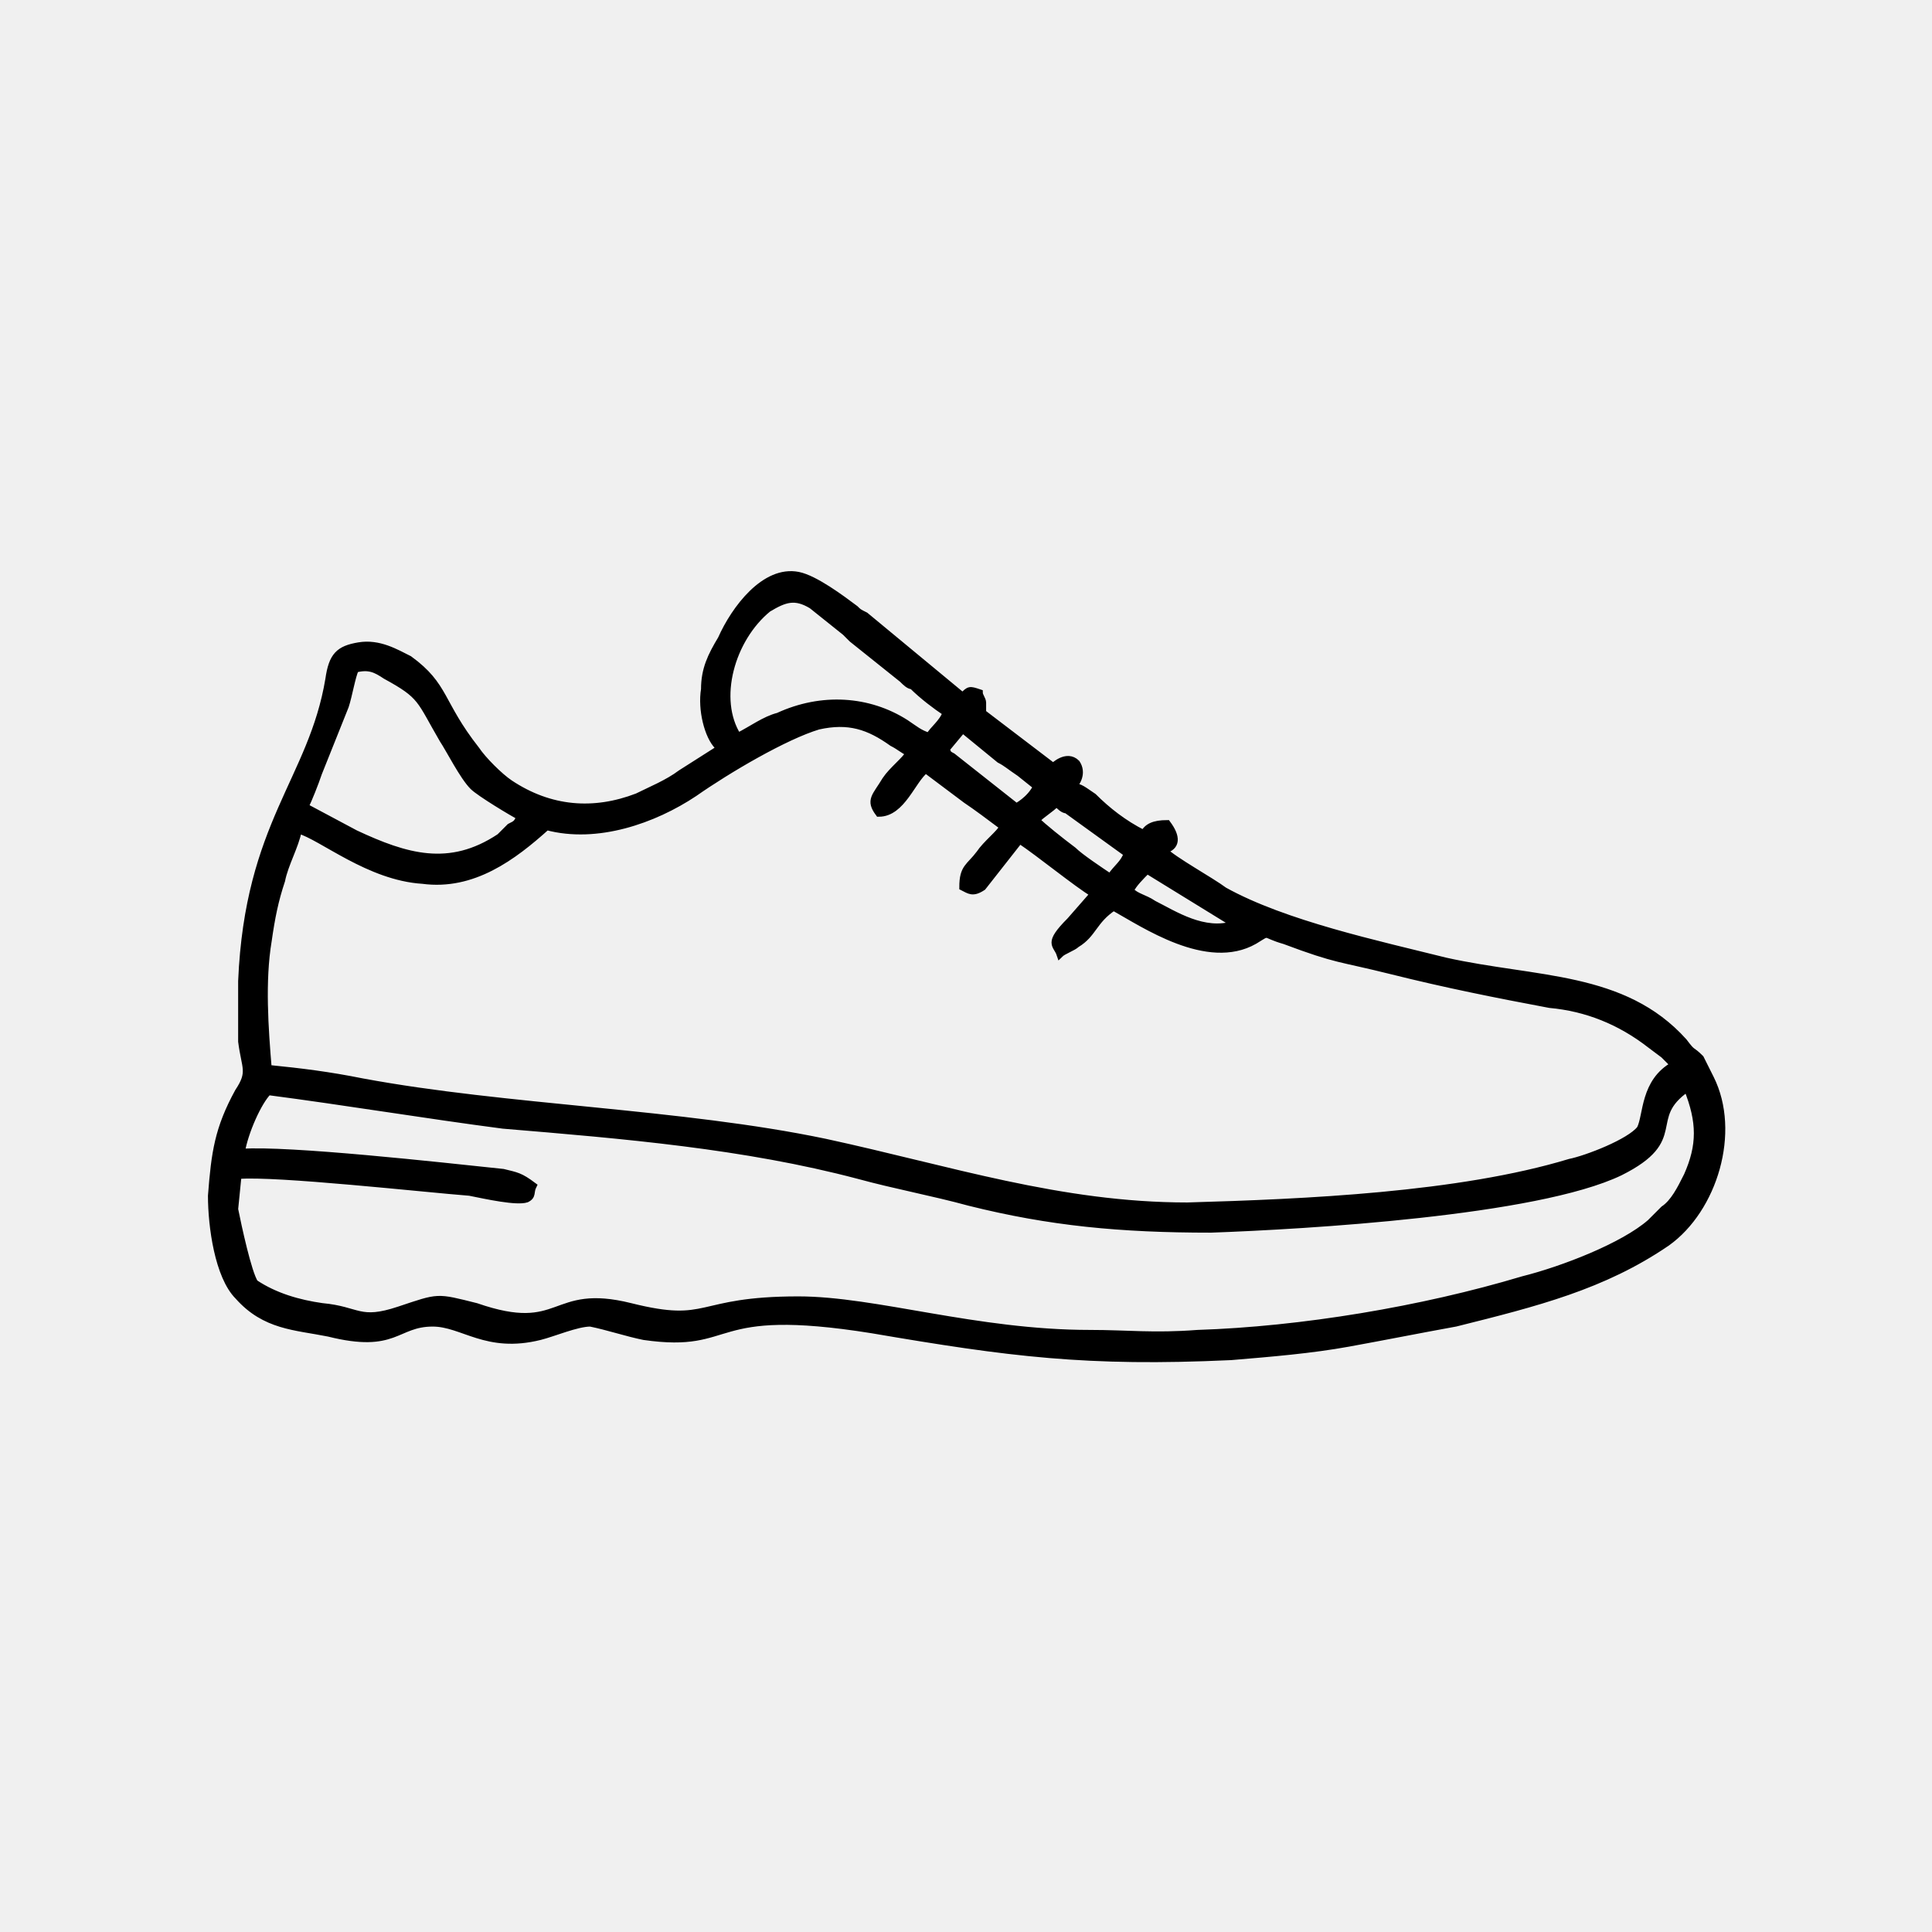
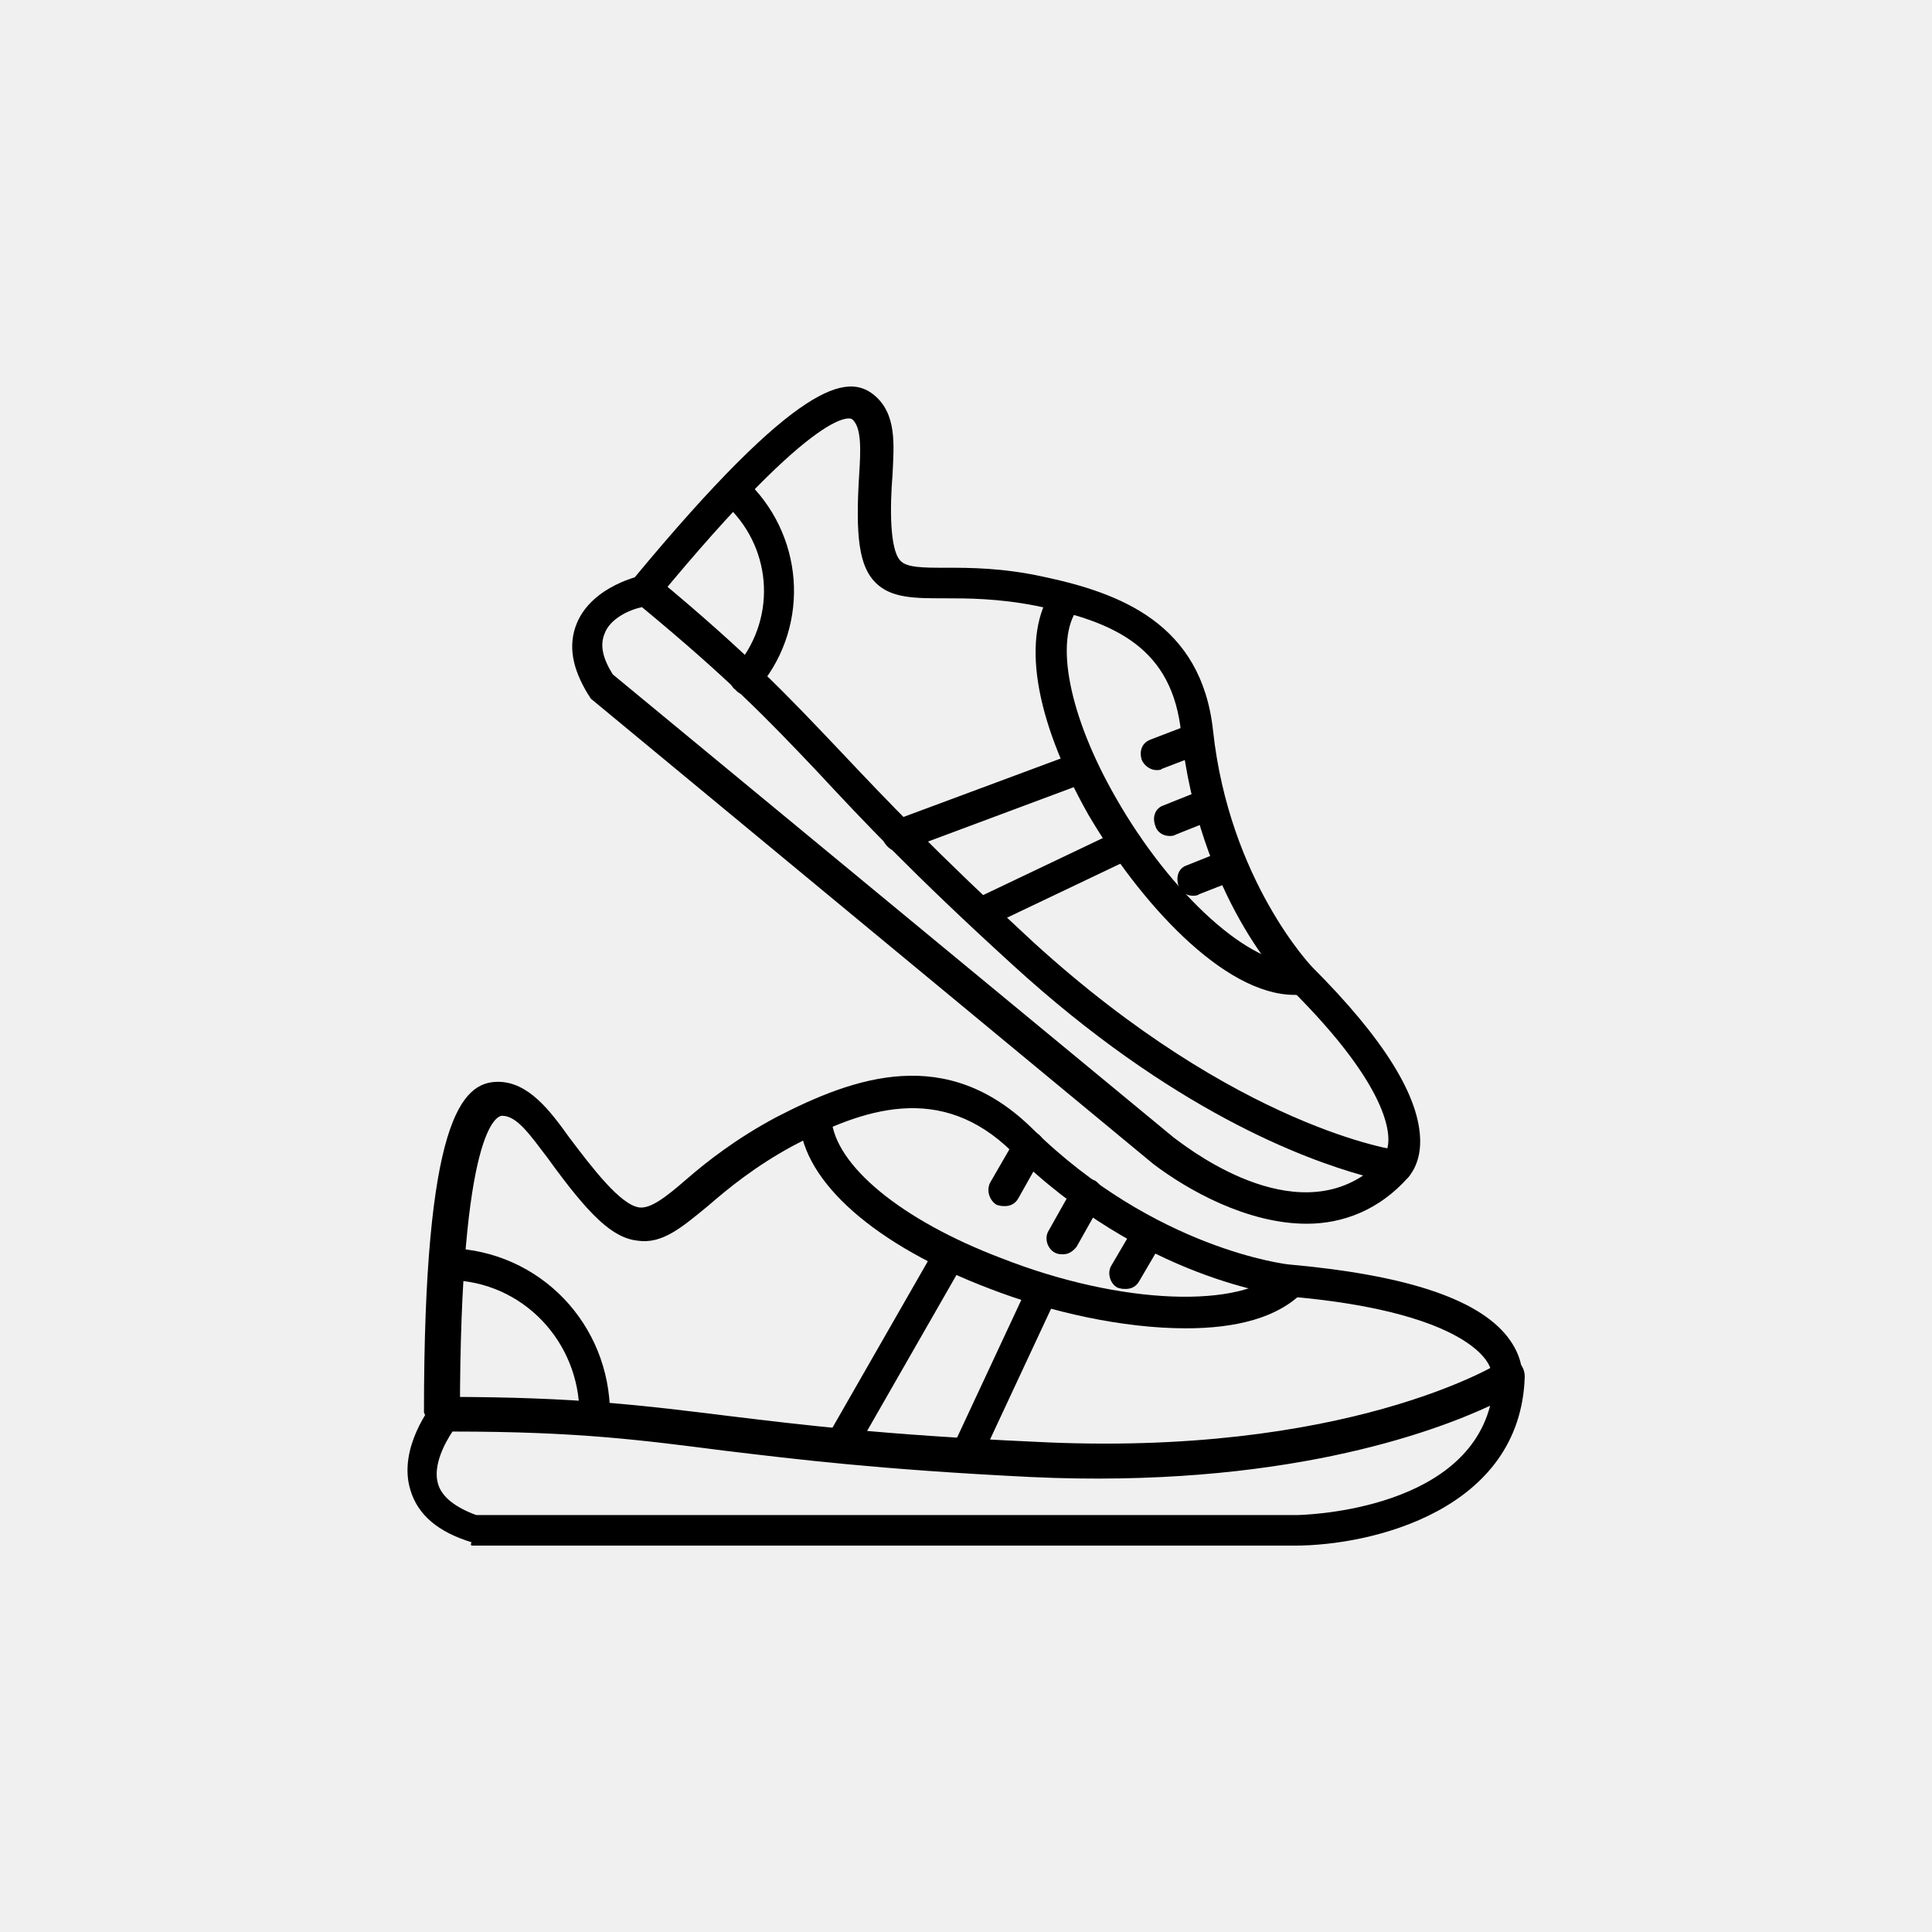
- <svg xmlns="http://www.w3.org/2000/svg" xml:space="preserve" width="76px" height="76px" version="1.1" style="shape-rendering:geometricPrecision; text-rendering:geometricPrecision; image-rendering:optimizeQuality; fill-rule:evenodd; clip-rule:evenodd" viewBox="0 0 5.76 5.75">
-   <defs>
-     <style type="text/css">
-    
-     .str0 {stroke:black;stroke-width:0.02;stroke-miterlimit:22.926}
-     .fil0 {fill:none}
-     .fil1 {fill:#000000}
-      @media (prefers-color-scheme: dark) {
-         .fil1 { fill: #ffffff; }
-     }
-    
-   </style>
-   </defs>
-   <g id="Layer_x0020_1">
-     <rect class="fil0" width="5.76" height="5.75" rx="0.81" ry="0.81" />
-     <path class="fil1 str0" d="M2.14 2.22c0,0 0,0 0,0.01l-0.11 0.07c-0.04,0.03 -0.09,0.05 -0.13,0.07 -0.13,0.05 -0.26,0.04 -0.38,-0.04 -0.03,-0.02 -0.08,-0.07 -0.1,-0.1 -0.11,-0.14 -0.09,-0.19 -0.2,-0.27 -0.04,-0.02 -0.09,-0.05 -0.15,-0.04 -0.06,0.01 -0.08,0.03 -0.09,0.1 -0.05,0.3 -0.24,0.43 -0.26,0.9 0,0.06 0,0.13 0,0.18 0.01,0.08 0.03,0.09 -0.01,0.15 -0.06,0.11 -0.07,0.18 -0.08,0.31 0,0.09 0.02,0.24 0.08,0.3 0.08,0.09 0.17,0.09 0.27,0.11 0.2,0.05 0.2,-0.03 0.31,-0.03 0.09,0 0.16,0.08 0.32,0.04 0.04,-0.01 0.11,-0.04 0.15,-0.04 0.05,0.01 0.11,0.03 0.16,0.04 0.28,0.04 0.18,-0.1 0.68,-0.02 0.41,0.07 0.64,0.1 1.07,0.08 0.12,-0.01 0.24,-0.02 0.35,-0.04 0.11,-0.02 0.21,-0.04 0.32,-0.06 0.24,-0.06 0.44,-0.11 0.63,-0.24 0.14,-0.1 0.21,-0.33 0.13,-0.49 -0.01,-0.02 -0.02,-0.04 -0.03,-0.06 -0.03,-0.03 -0.02,-0.01 -0.05,-0.05 -0.18,-0.2 -0.44,-0.18 -0.71,-0.24 -0.2,-0.05 -0.48,-0.11 -0.66,-0.21 -0.04,-0.03 -0.15,-0.09 -0.18,-0.12 0.04,-0.01 0.04,-0.04 0.01,-0.08 -0.04,0 -0.06,0.01 -0.07,0.03 -0.06,-0.03 -0.11,-0.07 -0.15,-0.11 -0.03,-0.02 -0.04,-0.03 -0.06,-0.03 0.01,-0.01 0.03,-0.04 0.01,-0.07 -0.03,-0.03 -0.07,0.01 -0.07,0.01l-0.21 -0.16 0 -0.03c0,-0.01 -0.01,-0.02 -0.01,-0.03 -0.03,-0.01 -0.03,-0.01 -0.05,0.01l-0.29 -0.24c-0.02,-0.01 -0.02,-0.01 -0.03,-0.02 -0.04,-0.03 -0.12,-0.09 -0.17,-0.1 -0.1,-0.02 -0.19,0.1 -0.23,0.19 -0.03,0.05 -0.05,0.09 -0.05,0.15 -0.01,0.06 0.01,0.14 0.04,0.17zm-0.51 0.24c-0.1,0.09 -0.22,0.18 -0.37,0.16 -0.16,-0.01 -0.3,-0.13 -0.37,-0.15 -0.01,0.05 -0.04,0.1 -0.05,0.15 -0.02,0.06 -0.03,0.11 -0.04,0.18 -0.02,0.12 -0.01,0.26 0,0.38 0.1,0.01 0.18,0.02 0.28,0.04 0.43,0.08 0.95,0.09 1.38,0.18 0.37,0.08 0.7,0.19 1.08,0.19 0.35,-0.01 0.81,-0.03 1.14,-0.13 0.05,-0.01 0.18,-0.06 0.21,-0.1 0.02,-0.04 0.01,-0.14 0.1,-0.19 -0.01,-0.01 -0.02,-0.02 -0.03,-0.03l-0.04 -0.03c-0.09,-0.07 -0.19,-0.11 -0.3,-0.12 -0.16,-0.03 -0.31,-0.06 -0.47,-0.1 -0.16,-0.04 -0.16,-0.03 -0.32,-0.09 -0.07,-0.02 -0.04,-0.03 -0.09,0 -0.14,0.08 -0.33,-0.05 -0.42,-0.1 -0.06,0.04 -0.06,0.08 -0.11,0.11 -0.01,0.01 -0.04,0.02 -0.05,0.03 -0.01,-0.03 -0.04,-0.03 0.03,-0.1l0.07 -0.08c-0.05,-0.03 -0.16,-0.12 -0.22,-0.16l-0.11 0.14c-0.03,0.02 -0.04,0.01 -0.06,0 0,-0.06 0.02,-0.06 0.05,-0.1 0.02,-0.03 0.06,-0.06 0.07,-0.08 -0.04,-0.03 -0.08,-0.06 -0.11,-0.08l-0.12 -0.09c-0.04,0.03 -0.07,0.13 -0.14,0.13 -0.03,-0.04 -0.01,-0.05 0.02,-0.1 0.02,-0.03 0.06,-0.06 0.07,-0.08 -0.02,-0.01 -0.03,-0.02 -0.05,-0.03 -0.07,-0.05 -0.13,-0.07 -0.22,-0.05 -0.1,0.03 -0.27,0.13 -0.37,0.2 -0.12,0.08 -0.29,0.14 -0.44,0.1zm1.98 1.2c-0.27,0 -0.48,-0.02 -0.72,-0.08 -0.11,-0.03 -0.22,-0.05 -0.33,-0.08 -0.34,-0.09 -0.7,-0.12 -1.06,-0.15 -0.23,-0.03 -0.47,-0.07 -0.7,-0.1 -0.03,0.03 -0.07,0.12 -0.08,0.18 0.14,-0.01 0.59,0.04 0.78,0.06 0.04,0.01 0.05,0.01 0.09,0.04 -0.01,0.02 0,0.03 -0.02,0.04 -0.03,0.01 -0.12,-0.01 -0.17,-0.02 -0.13,-0.01 -0.58,-0.06 -0.69,-0.05l-0.01 0.1c0.01,0.05 0.04,0.19 0.06,0.22 0.06,0.04 0.13,0.06 0.2,0.07 0.11,0.01 0.11,0.05 0.23,0.01 0.12,-0.04 0.11,-0.04 0.23,-0.01 0.26,0.09 0.22,-0.06 0.46,0 0.24,0.06 0.19,-0.02 0.5,-0.02 0.23,0 0.53,0.1 0.87,0.1 0.11,0 0.19,0.01 0.32,0 0.31,-0.01 0.67,-0.07 0.97,-0.16 0.12,-0.03 0.3,-0.1 0.38,-0.17 0.02,-0.02 0.03,-0.03 0.04,-0.04 0.03,-0.02 0.05,-0.06 0.07,-0.1 0.04,-0.09 0.04,-0.16 0,-0.26 -0.13,0.09 0,0.15 -0.2,0.25 -0.25,0.12 -0.94,0.16 -1.22,0.17zm-2.55 -1.67c-0.01,0.02 -0.02,0.08 -0.03,0.11l-0.08 0.2c-0.01,0.03 -0.03,0.08 -0.04,0.1l0.15 0.08c0.15,0.07 0.28,0.11 0.43,0.01 0.01,-0.01 0.02,-0.02 0.03,-0.03 0.02,-0.01 0.02,-0.01 0.03,-0.03 -0.02,-0.01 -0.12,-0.07 -0.14,-0.09 -0.03,-0.03 -0.07,-0.11 -0.09,-0.14 -0.07,-0.12 -0.06,-0.13 -0.17,-0.19 -0.03,-0.02 -0.05,-0.03 -0.09,-0.02zm1.14 0.2c0.04,-0.02 0.08,-0.05 0.12,-0.06 0.13,-0.06 0.27,-0.05 0.38,0.02 0.03,0.02 0.04,0.03 0.07,0.04 0.01,-0.02 0.04,-0.04 0.05,-0.07 -0.03,-0.02 -0.07,-0.05 -0.1,-0.08 -0.01,0 -0.02,-0.01 -0.03,-0.02l-0.15 -0.12c-0.01,-0.01 0,0 -0.02,-0.02l-0.1 -0.08c-0.05,-0.03 -0.08,-0.02 -0.13,0.01 -0.11,0.09 -0.16,0.27 -0.09,0.38zm0.67 -0.02l-0.05 0.06c0.01,0.01 0,0.01 0.02,0.02l0.19 0.15c0,0 0.04,-0.02 0.06,-0.06l-0.05 -0.04c-0.03,-0.02 -0.04,-0.03 -0.06,-0.04l-0.11 -0.09zm0.22 0.27c0.02,0.02 0.07,0.06 0.11,0.09 0.02,0.02 0.08,0.06 0.11,0.08 0.02,-0.03 0.04,-0.04 0.05,-0.07l-0.18 -0.13c-0.01,0 -0.02,-0.01 -0.03,-0.02 -0.02,0.02 -0.04,0.03 -0.06,0.05zm0.28 0.21c0.02,0.02 0.04,0.02 0.07,0.04 0.06,0.03 0.15,0.09 0.24,0.06l-0.26 -0.16c-0.02,0.02 -0.04,0.04 -0.05,0.06z" />
+ <svg xmlns="http://www.w3.org/2000/svg" version="1.1" width="512" height="512" x="0" y="0" viewBox="0 0 1707 1707" style="enable-background:new 0 0 512 512" xml:space="preserve" fill-rule="evenodd" class="">
+   <style>
+         path { fill: #000; } /* Default (light mode) */
+         @media (prefers-color-scheme: dark) {
+         path { fill: #fff; } /* Dark mode */
+         }
+     </style>
+   <g transform="matrix(-0.6,0,0,0.6,1365.784,341.4207)">
+     <path d="M1580 1707H370c-114 0-333-52-339-249 0-9 4-17 10-22 7-4 17-4 24 0 4 3 229 142 689 118 221-10 343-25 450-38 122-15 221-28 416-28 7 0 13 2 17 8 3 3 54 67 35 129-11 37-41 62-90 77 2 5 0 5-2 5zM82 1501c41 158 283 161 285 161h1208c30-11 50-26 56-45 9-28-11-63-21-78-187 0-281 13-399 28-108 13-230 28-453 39-367 17-590-65-676-105z" opacity="1" />
+     <path d="M1622 1537c-12 0-23-11-23-23 0-427-56-440-62-440-22 0-41 28-67 62-62 86-96 118-133 122-36 5-64-19-103-51-30-26-69-58-124-88-105-56-219-95-324 8-193 189-397 211-406 213-249 21-300 90-300 114 2 12-7 23-19 25-13 2-24-8-26-21 0-4-2-28 21-58 45-58 155-92 322-107 2 0 197-22 378-200 126-124 261-77 377-17 60 32 103 66 133 92s52 43 69 41c28-4 69-58 103-103 28-39 60-82 105-82 54 0 109 58 109 487-6 15-17 26-30 26z" opacity="1" />
+     <path d="M530 1387c-73 0-135-15-173-54-9-8-9-23 0-32 8-8 23-8 32 0 58 58 236 52 412-17 148-56 246-137 251-206 0-13 10-21 26-21 12 0 23 13 21 25-6 90-112 183-281 247-88 34-195 58-288 58z" opacity="1" />
+     <path d="M1039 1584c-9 0-15-4-19-10l-161-281c-7-11-2-26 8-33 11-6 26-2 32 9l161 281c7 11 2 26-8 32-5 0-9 2-13 2zM854 1595c-8 0-17-4-21-13l-112-240c-6-11 0-26 11-30 11-7 26 0 30 11l112 240c6 11 0 26-11 30-2 0-4 2-9 2zM1401 1544c-12 0-23-11-23-24v-6c0-133 103-241 236-245 13 0 23 11 23 24 0 12-10 23-23 23-107 2-191 90-191 198v6c2 13-9 24-22 24zM618 1329c-8 0-15-4-19-11l-34-58c-7-10-2-25 8-32 11-6 26-2 33 9l34 58c6 10 2 26-9 32-6 2-8 2-13 2zM711 1278c-9 0-15-5-20-11l-36-64c-7-11-2-26 8-33 11-6 26-2 33 9l36 64c7 11 2 26-8 32-5 3-9 3-13 3zM796 1207c-8 0-15-4-19-11l-36-64c-7-11-2-26 8-32 11-7 26-3 32 8l37 64c6 11 2 26-9 33-6 2-8 2-13 2zM352 1233c-53 0-107-20-150-69-6-7-6-15-4-24 2-8 11-13 19-15 2 0 236-32 537-306 145-134 218-211 285-282 75-79 135-143 270-255 7-4 13-6 20-4 2 0 75 15 98 71 13 32 7 66-17 105-2 2-2 4-4 6l-828 685c-50 38-138 88-226 88zm-83-71c116 77 270-50 279-56l826-682c15-24 19-43 12-60-8-22-36-35-55-39-127 105-185 165-258 242-66 71-141 151-287 284-236 216-431 287-517 311z" opacity="1" />
+     <path d="M222 1172c-7 0-13-2-18-6-2-2-19-19-19-54 0-66 54-152 159-257 0 0 122-127 146-348 17-158 137-203 251-227 60-13 107-13 143-13 33 0 58 0 67-11 15-17 15-77 11-126-2-43-7-90 28-118 38-30 109-24 354 272 8 11 6 24-3 32-10 9-23 7-32-2-244-296-287-266-287-266-15 11-13 48-11 80 6 94 0 137-24 161-23 23-58 23-100 23-35 0-80 0-136 11-120 24-201 64-214 187-26 240-152 371-159 375-154 152-154 227-141 245 8 8 8 23 0 32-5 8-11 10-15 10z" opacity="1" />
+     <path d="M370 896h-11c-13-2-22-13-22-26 3-13 13-21 26-21 71 6 189-101 270-243 69-120 91-232 56-279-8-11-4-26 4-32 11-9 26-4 33 4 47 67 28 189-52 331-75 128-199 266-304 266z" opacity="1" />
+     <path d="M953 685c-2 0-6 0-9-2L676 583c-13-5-17-18-13-31 5-12 18-17 30-12l269 100c13 5 17 18 13 30-5 9-13 15-22 15zM831 797c-4 0-7 0-11-2L608 694c-11-6-17-19-11-30s19-17 30-11l212 101c11 7 18 19 11 30-2 7-11 13-19 13zM1178 454c-6 0-13-2-17-9-2-2-2-4-4-4-75-92-64-225 23-305 11-8 24-8 33 2 8 11 8 24-2 33-71 62-80 167-20 240l4 4c9 9 9 24-2 32-4 5-10 7-15 7zM520 750c-2 0-7 0-9-2l-56-22c-13-4-17-17-13-30 5-13 18-19 31-13l55 22c13 4 17 17 13 30-2 8-11 15-21 15zM554 662c-2 0-6 0-9-2l-60-24c-12-4-17-17-12-30 4-13 17-17 30-13l60 24c12 4 17 17 12 30-2 8-10 15-21 15zM573 565c-2 0-6 0-8-2l-60-23c-13-5-17-18-13-30 4-13 17-20 30-13l60 23c13 5 17 17 13 30-4 9-13 15-22 15z" opacity="1" />
  </g>
</svg>
